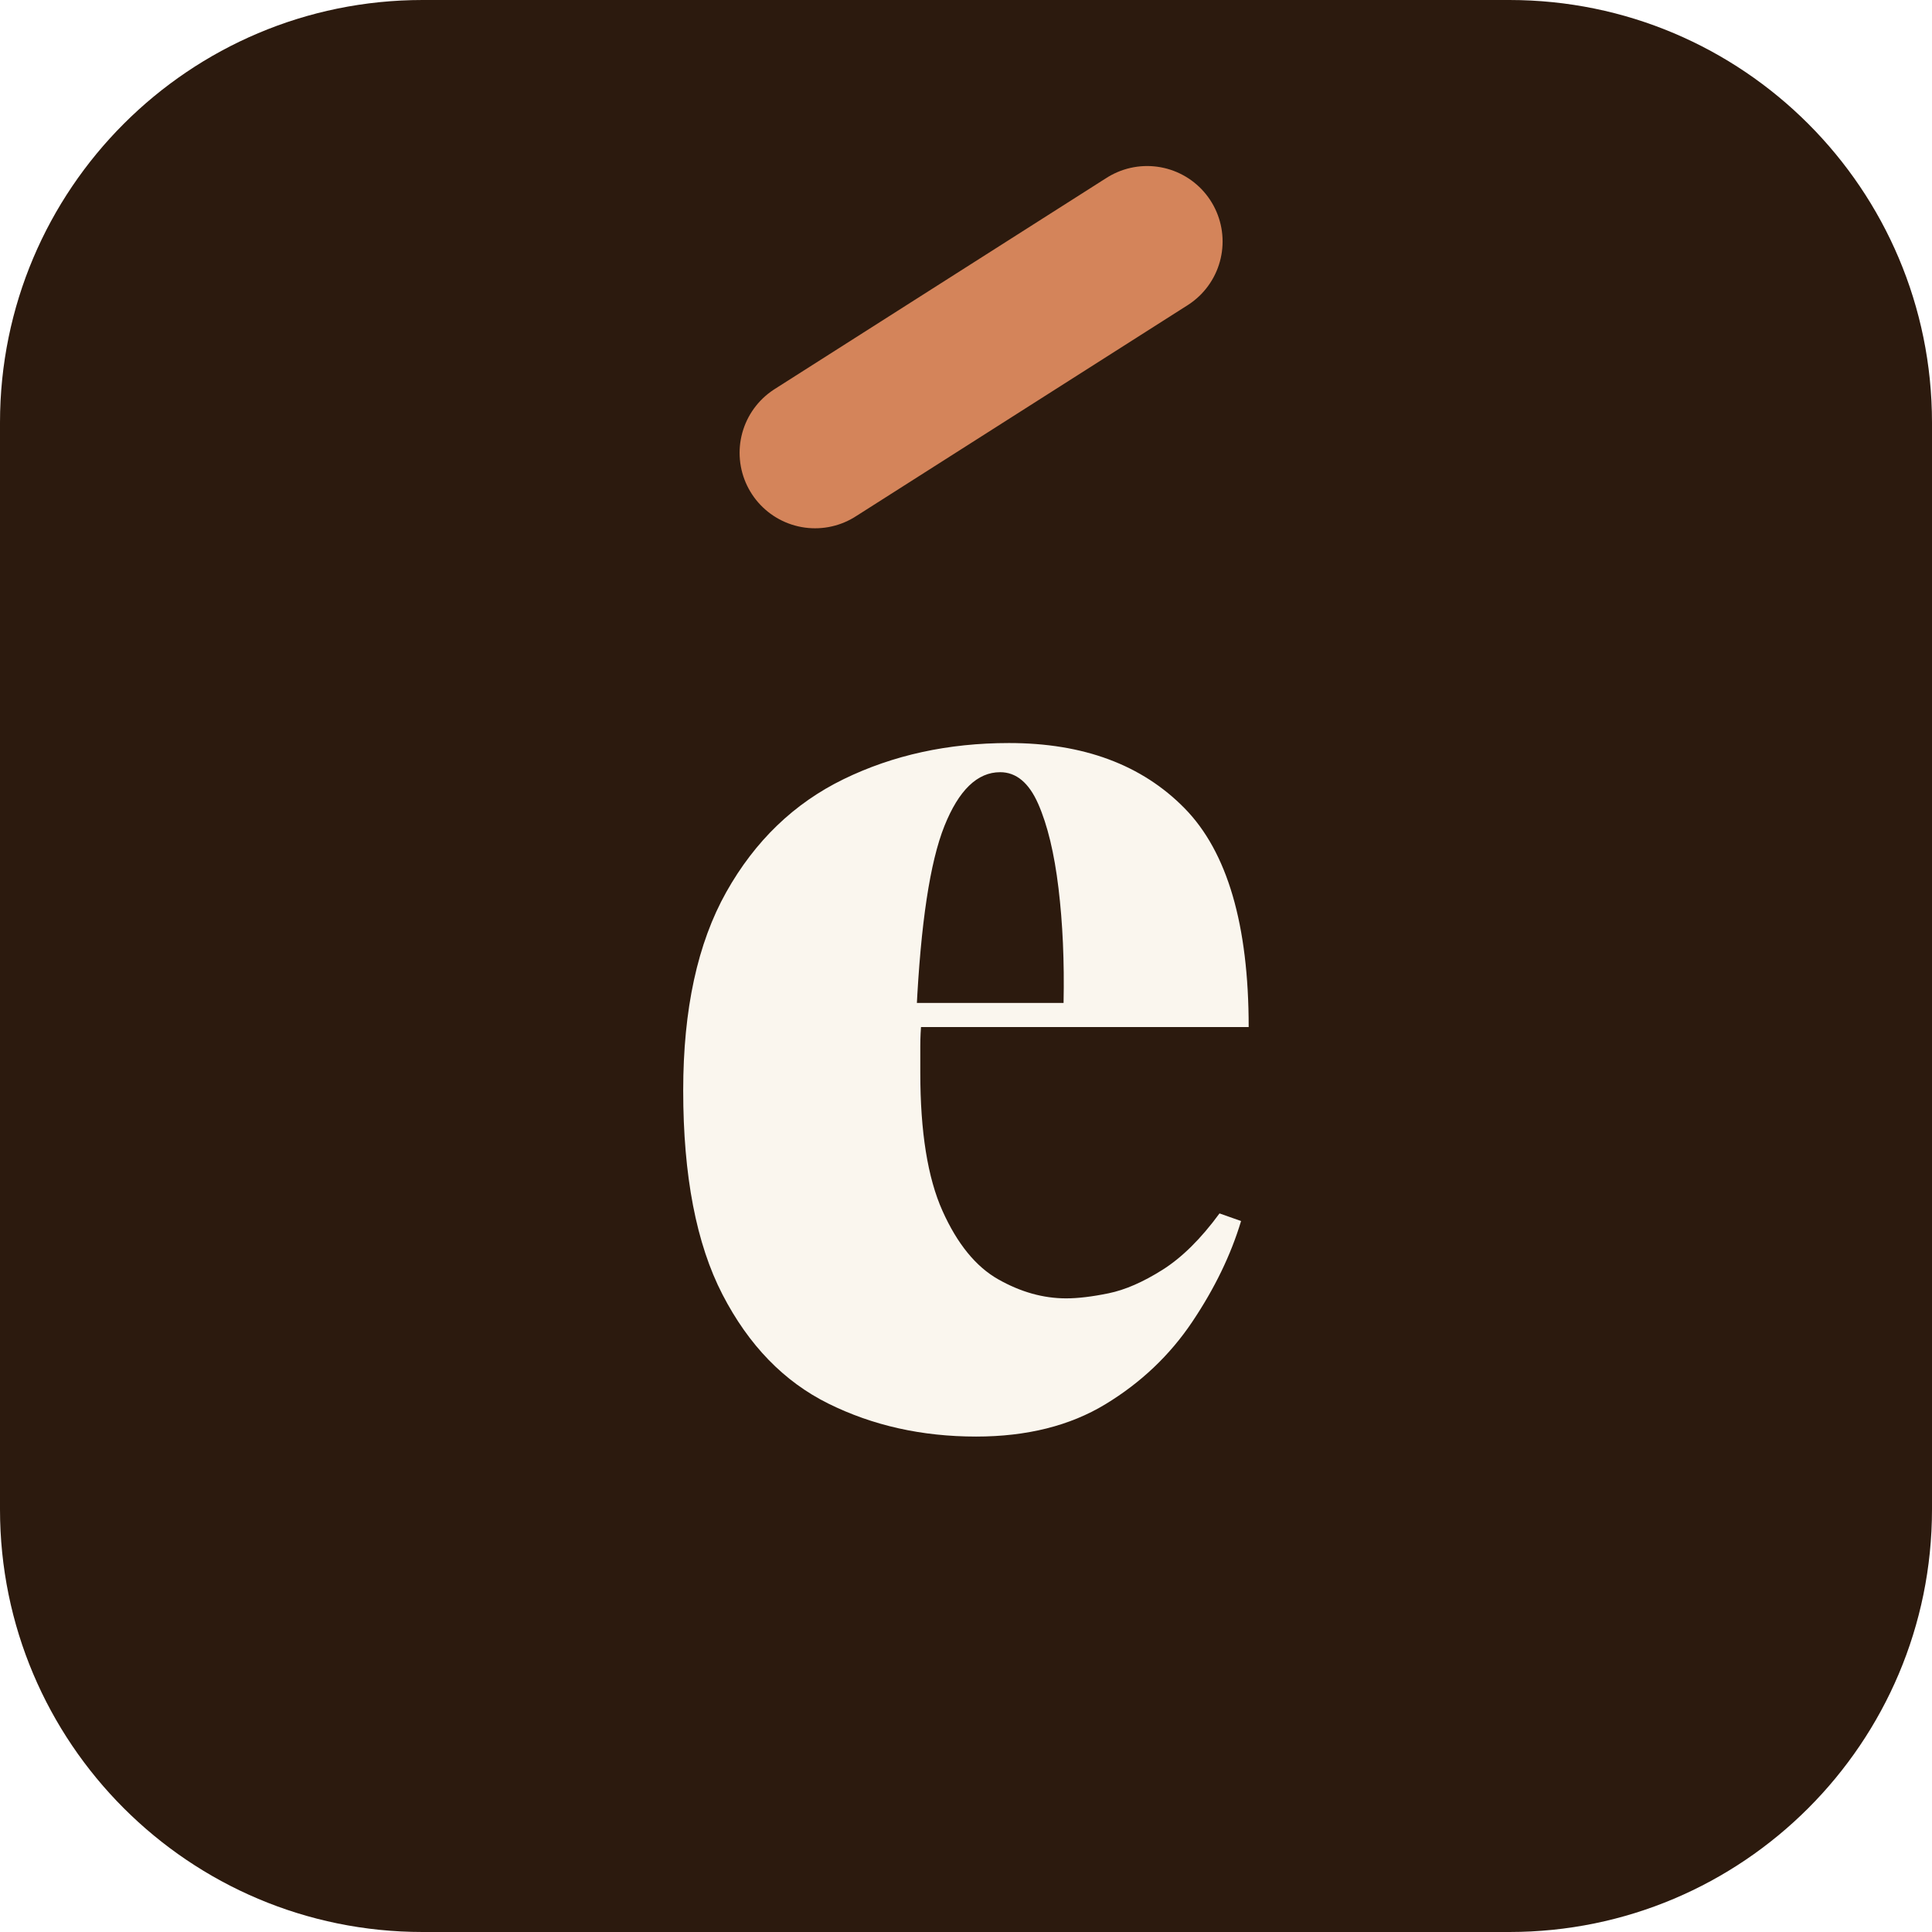
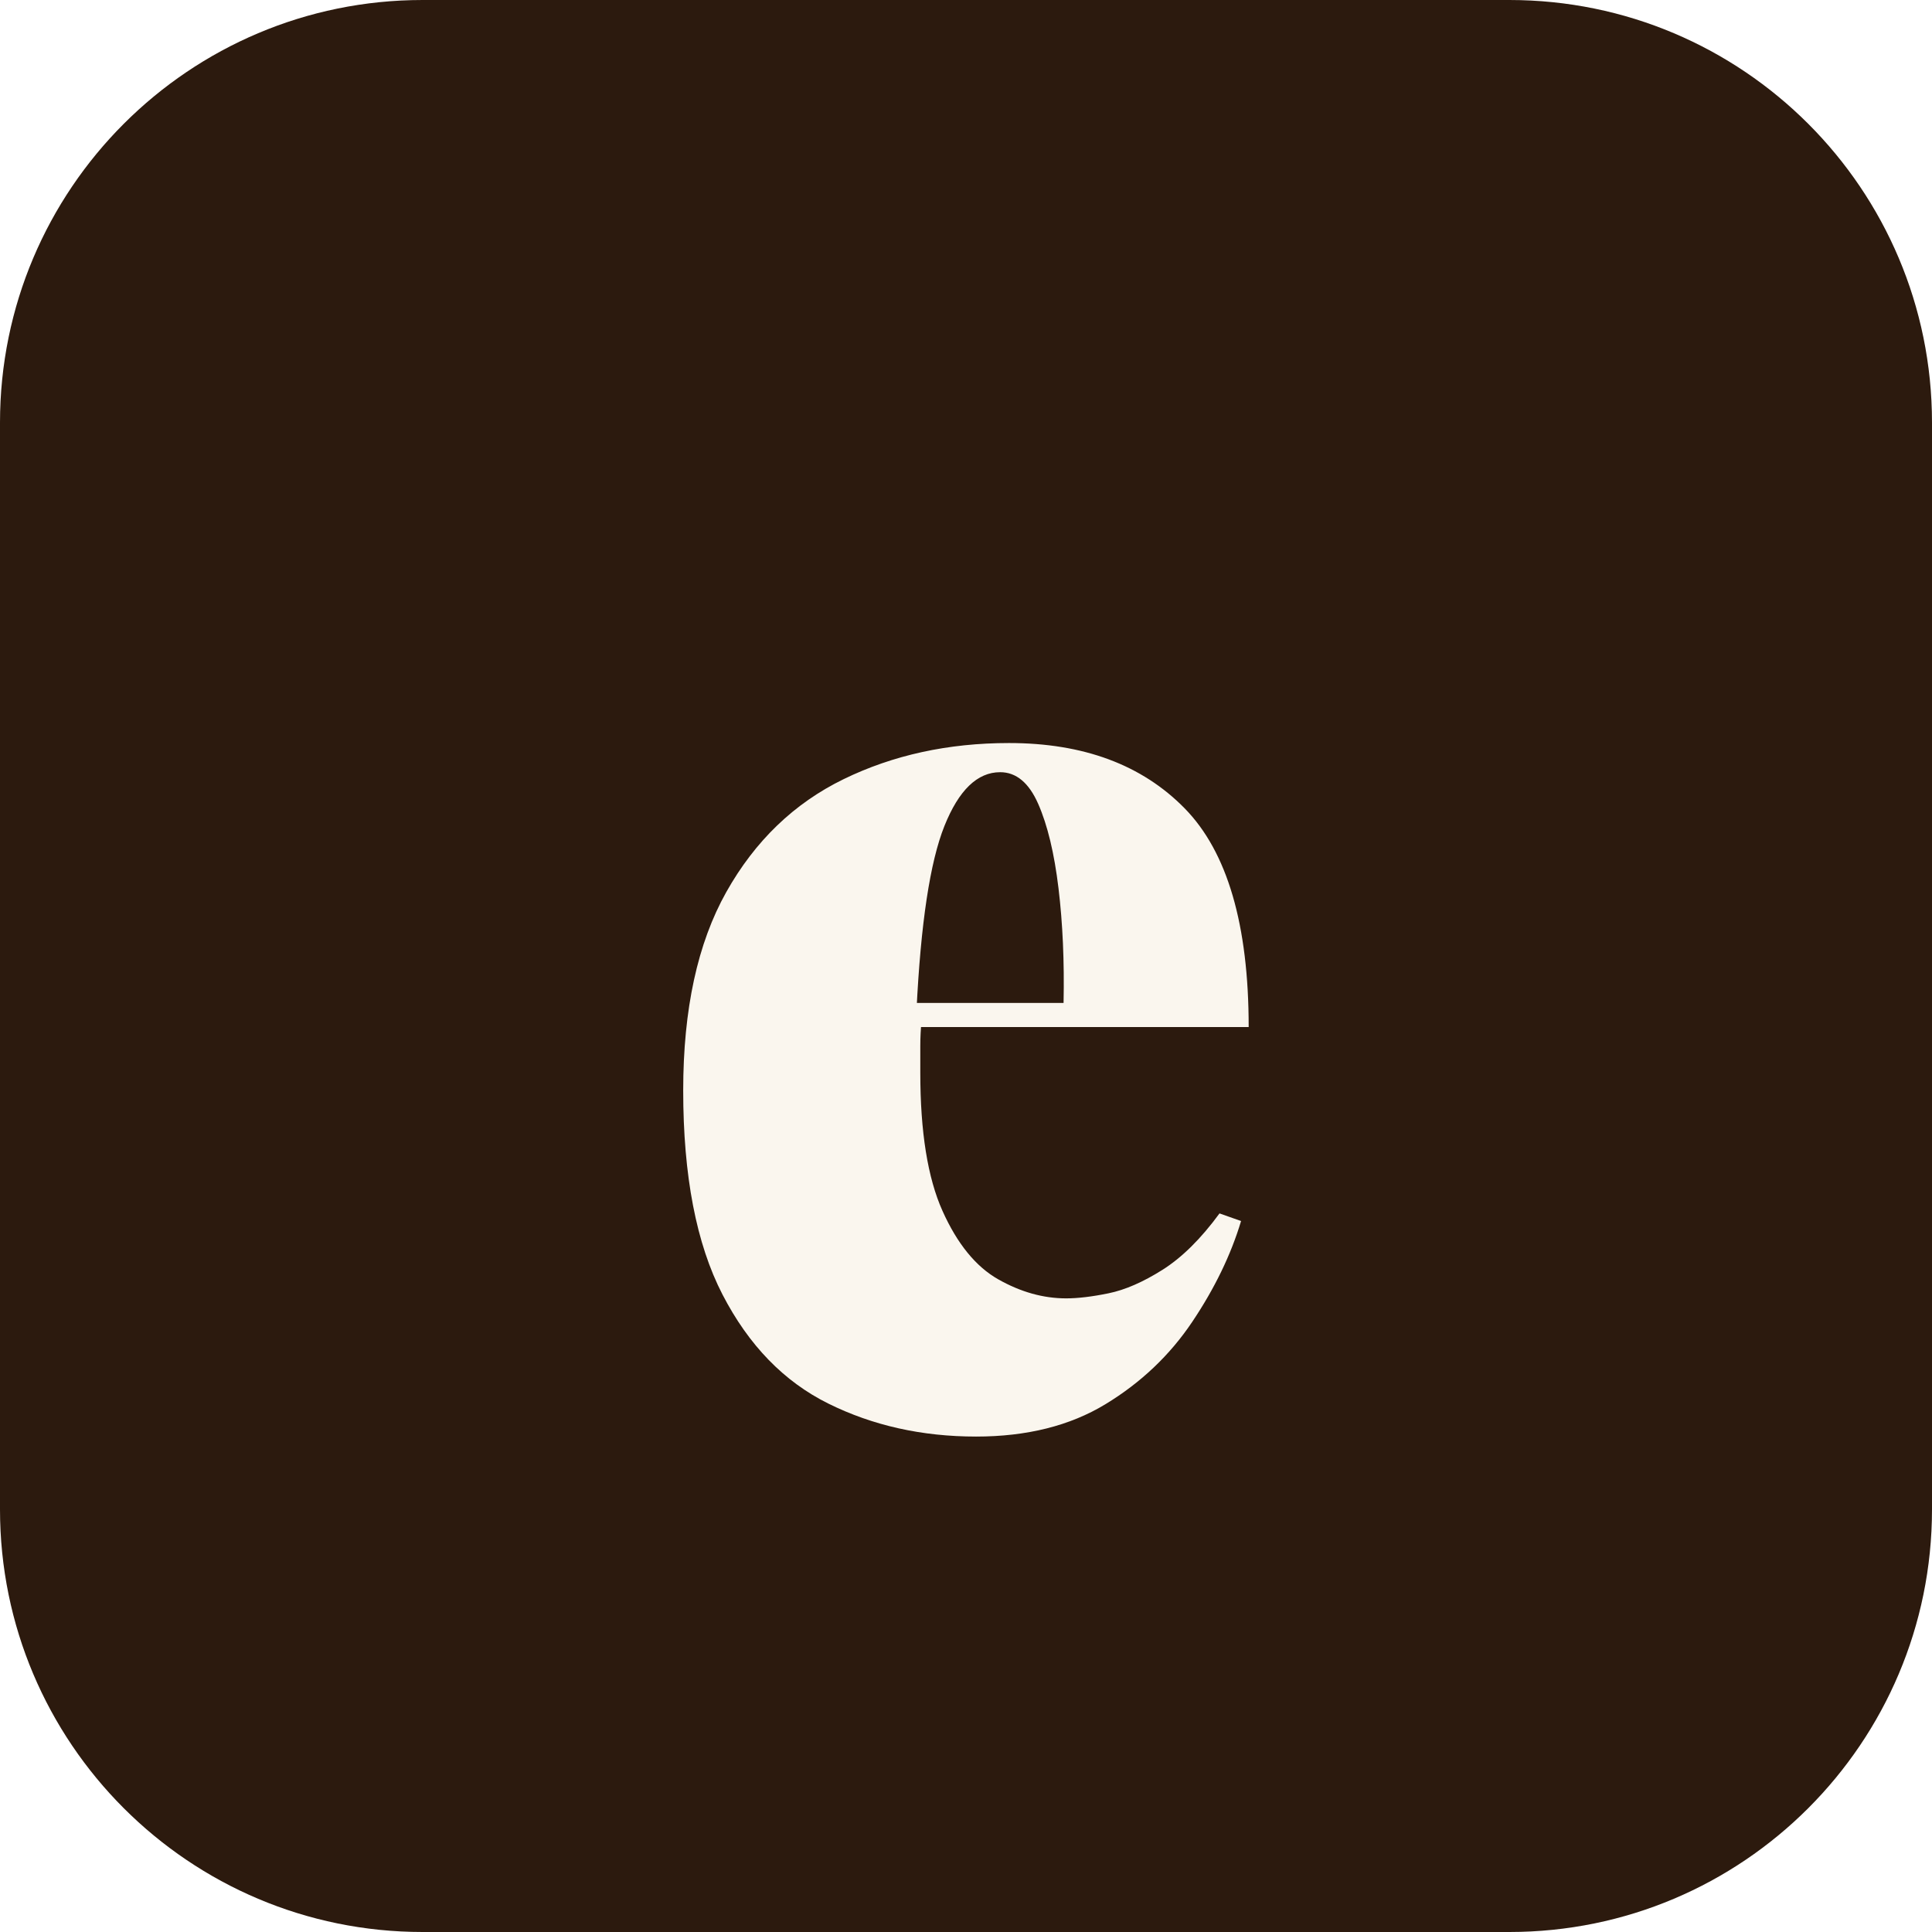
<svg xmlns="http://www.w3.org/2000/svg" viewBox="0 0 64 64">
  <rect width="64" height="64" rx="14" fill="#2C1A0E" />
  <path transform="translate(21.33,5) scale(0.42)" fill="#FAF6EE" d="M28.8 46.7Q37.6 46.7 42.65 51.85 47.7 57 47.7 69.1L16.4 69.1 16.2 67.2 33.1 67.2Q33.2 62.3 32.7 58.15 32.2 54 31.1 51.5 30 49 28.1 49 25.4 49 23.7 53.25 22 57.5 21.5 67.8L21.9 68.6Q21.8 69.6 21.8 70.6 21.8 71.6 21.8 72.7 21.8 79.7 23.55 83.6 25.3 87.5 27.95 89 30.6 90.5 33.3 90.5 34.7 90.5 36.65 90.1 38.6 89.7 40.9 88.25 43.2 86.8 45.4 83.8L47.1 84.4Q45.9 88.4 43.25 92.35 40.6 96.3 36.4 98.85 32.2 101.4 26.2 101.4 19.8 101.4 14.55 98.8 9.3 96.2 6.2 90.2 3.1 84.2 3.1 74.1 3.1 64.5 6.5 58.45 9.9 52.4 15.75 49.55 21.6 46.7 28.8 46.7Z" />
-   <path d="M27 15 L38 8" stroke="#D4845A" stroke-width="5" stroke-linecap="round" fill="none" />
</svg>
